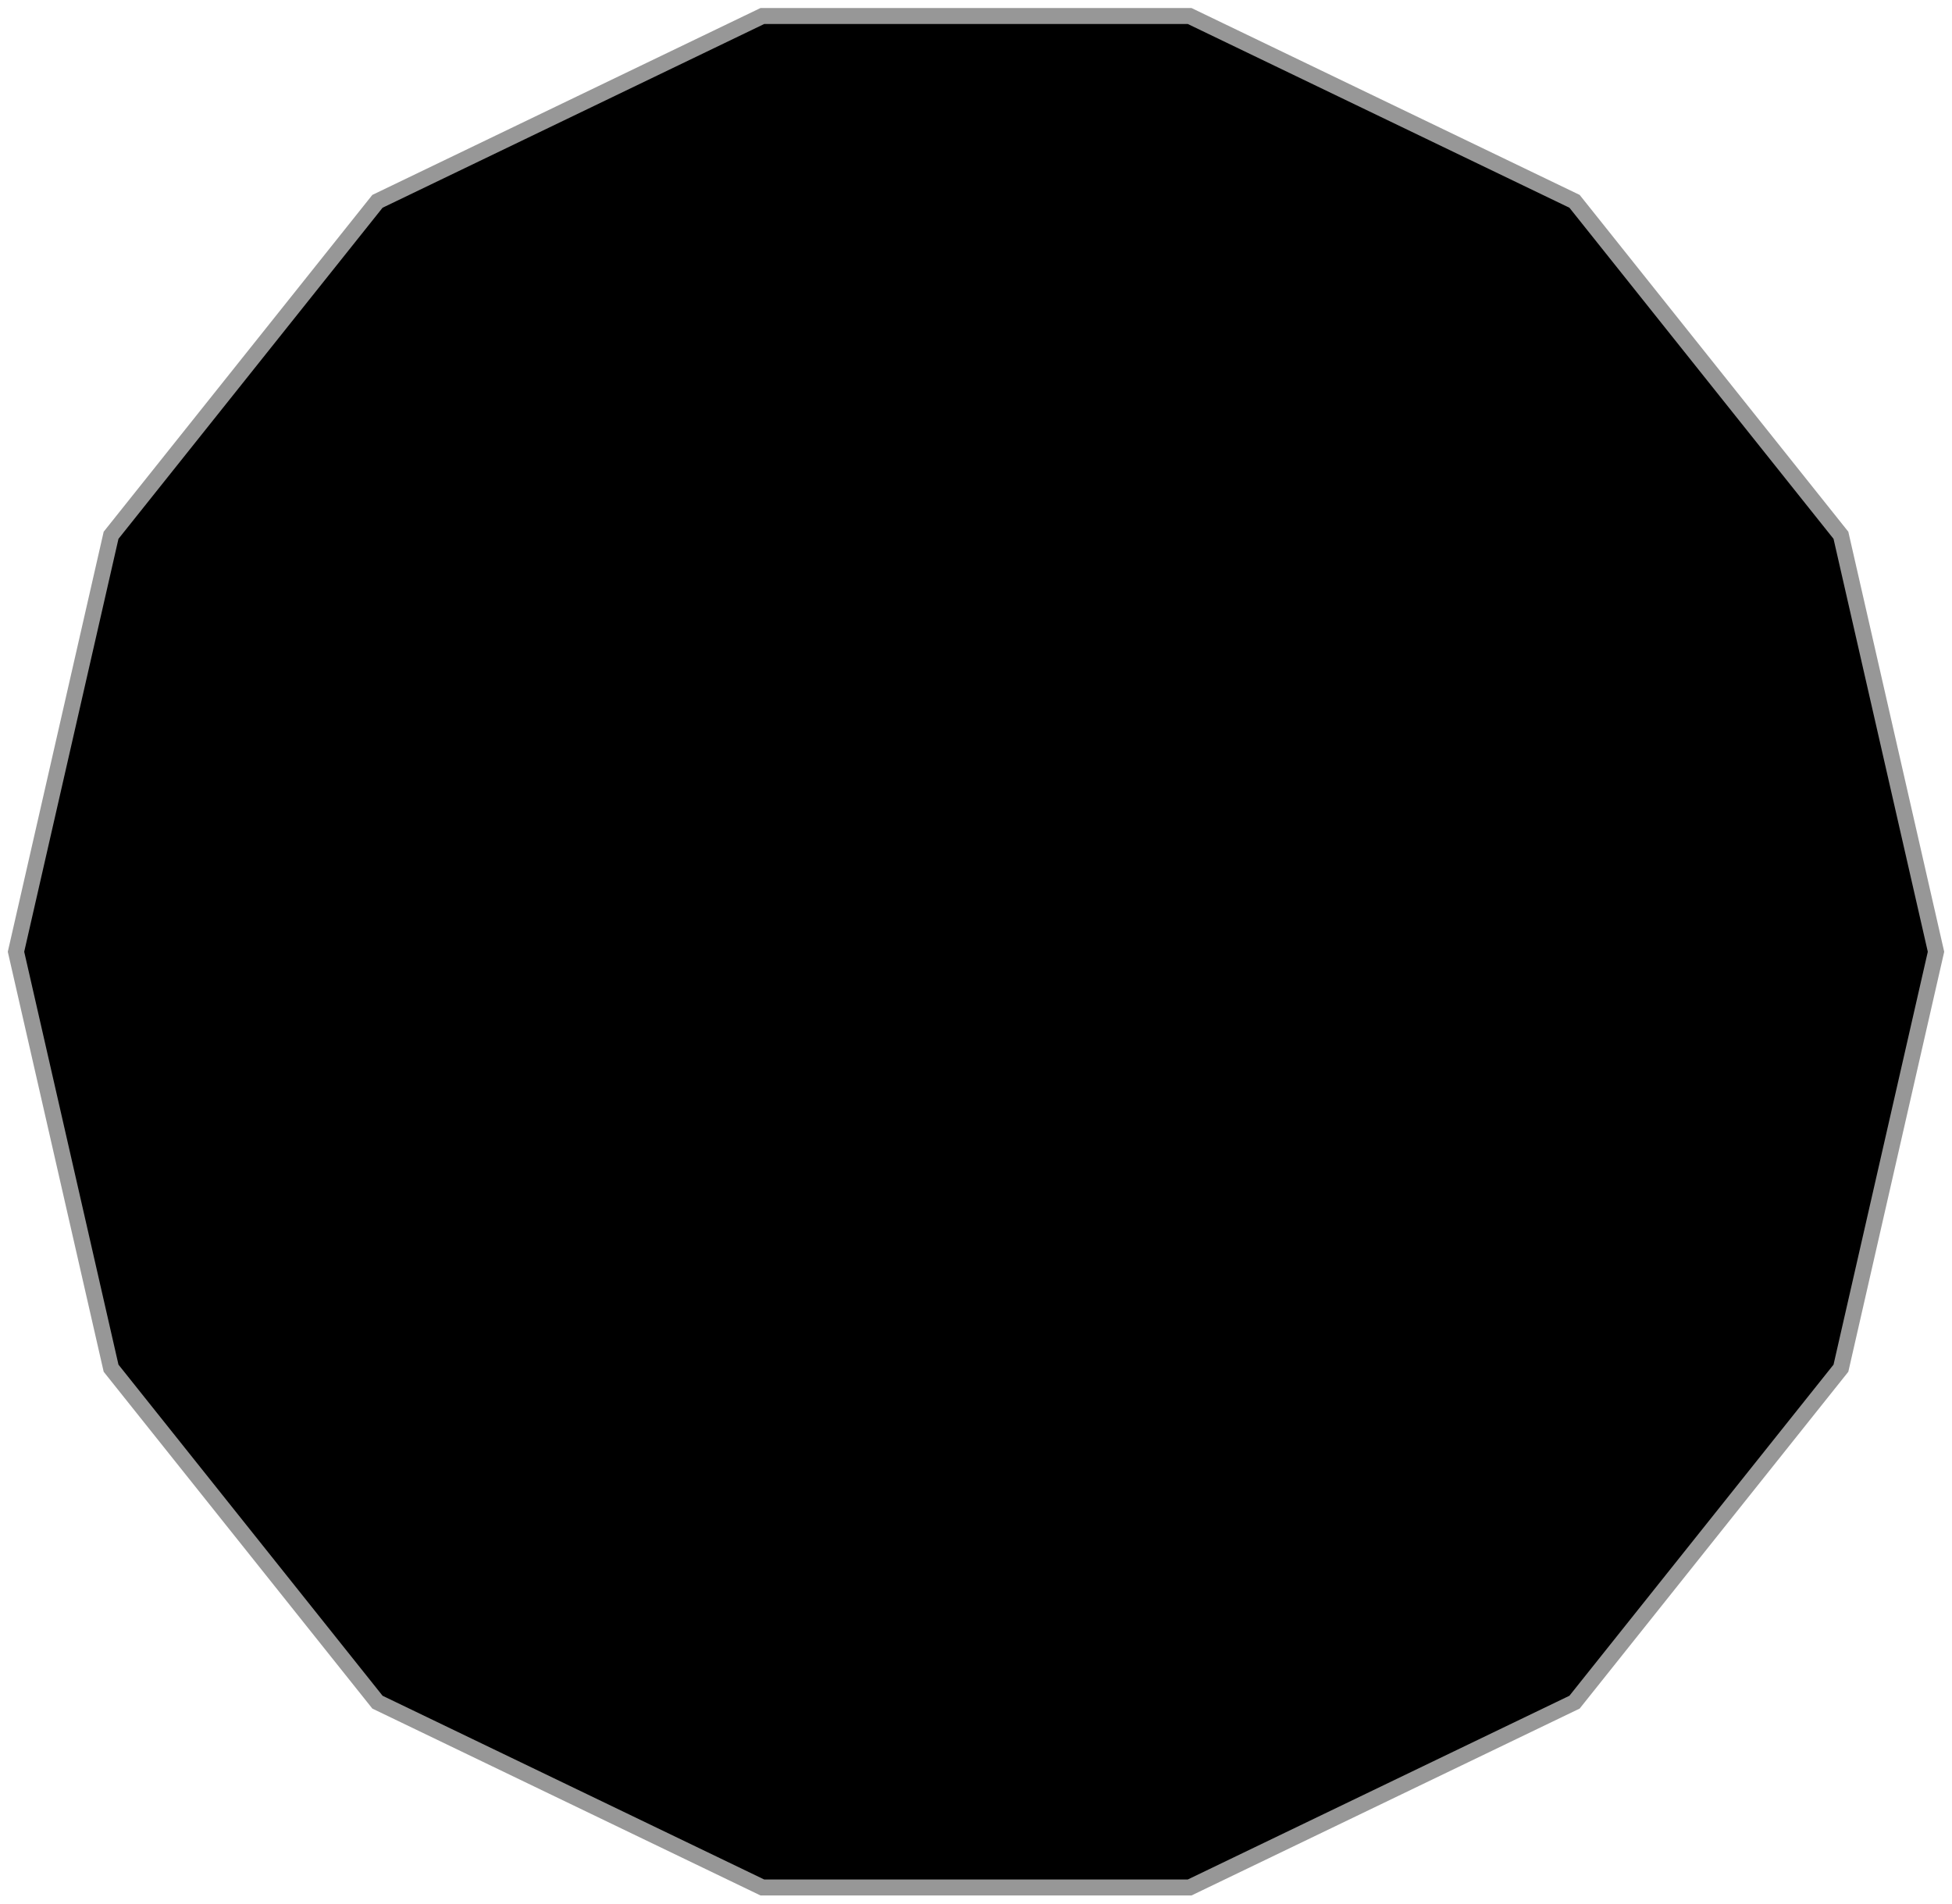
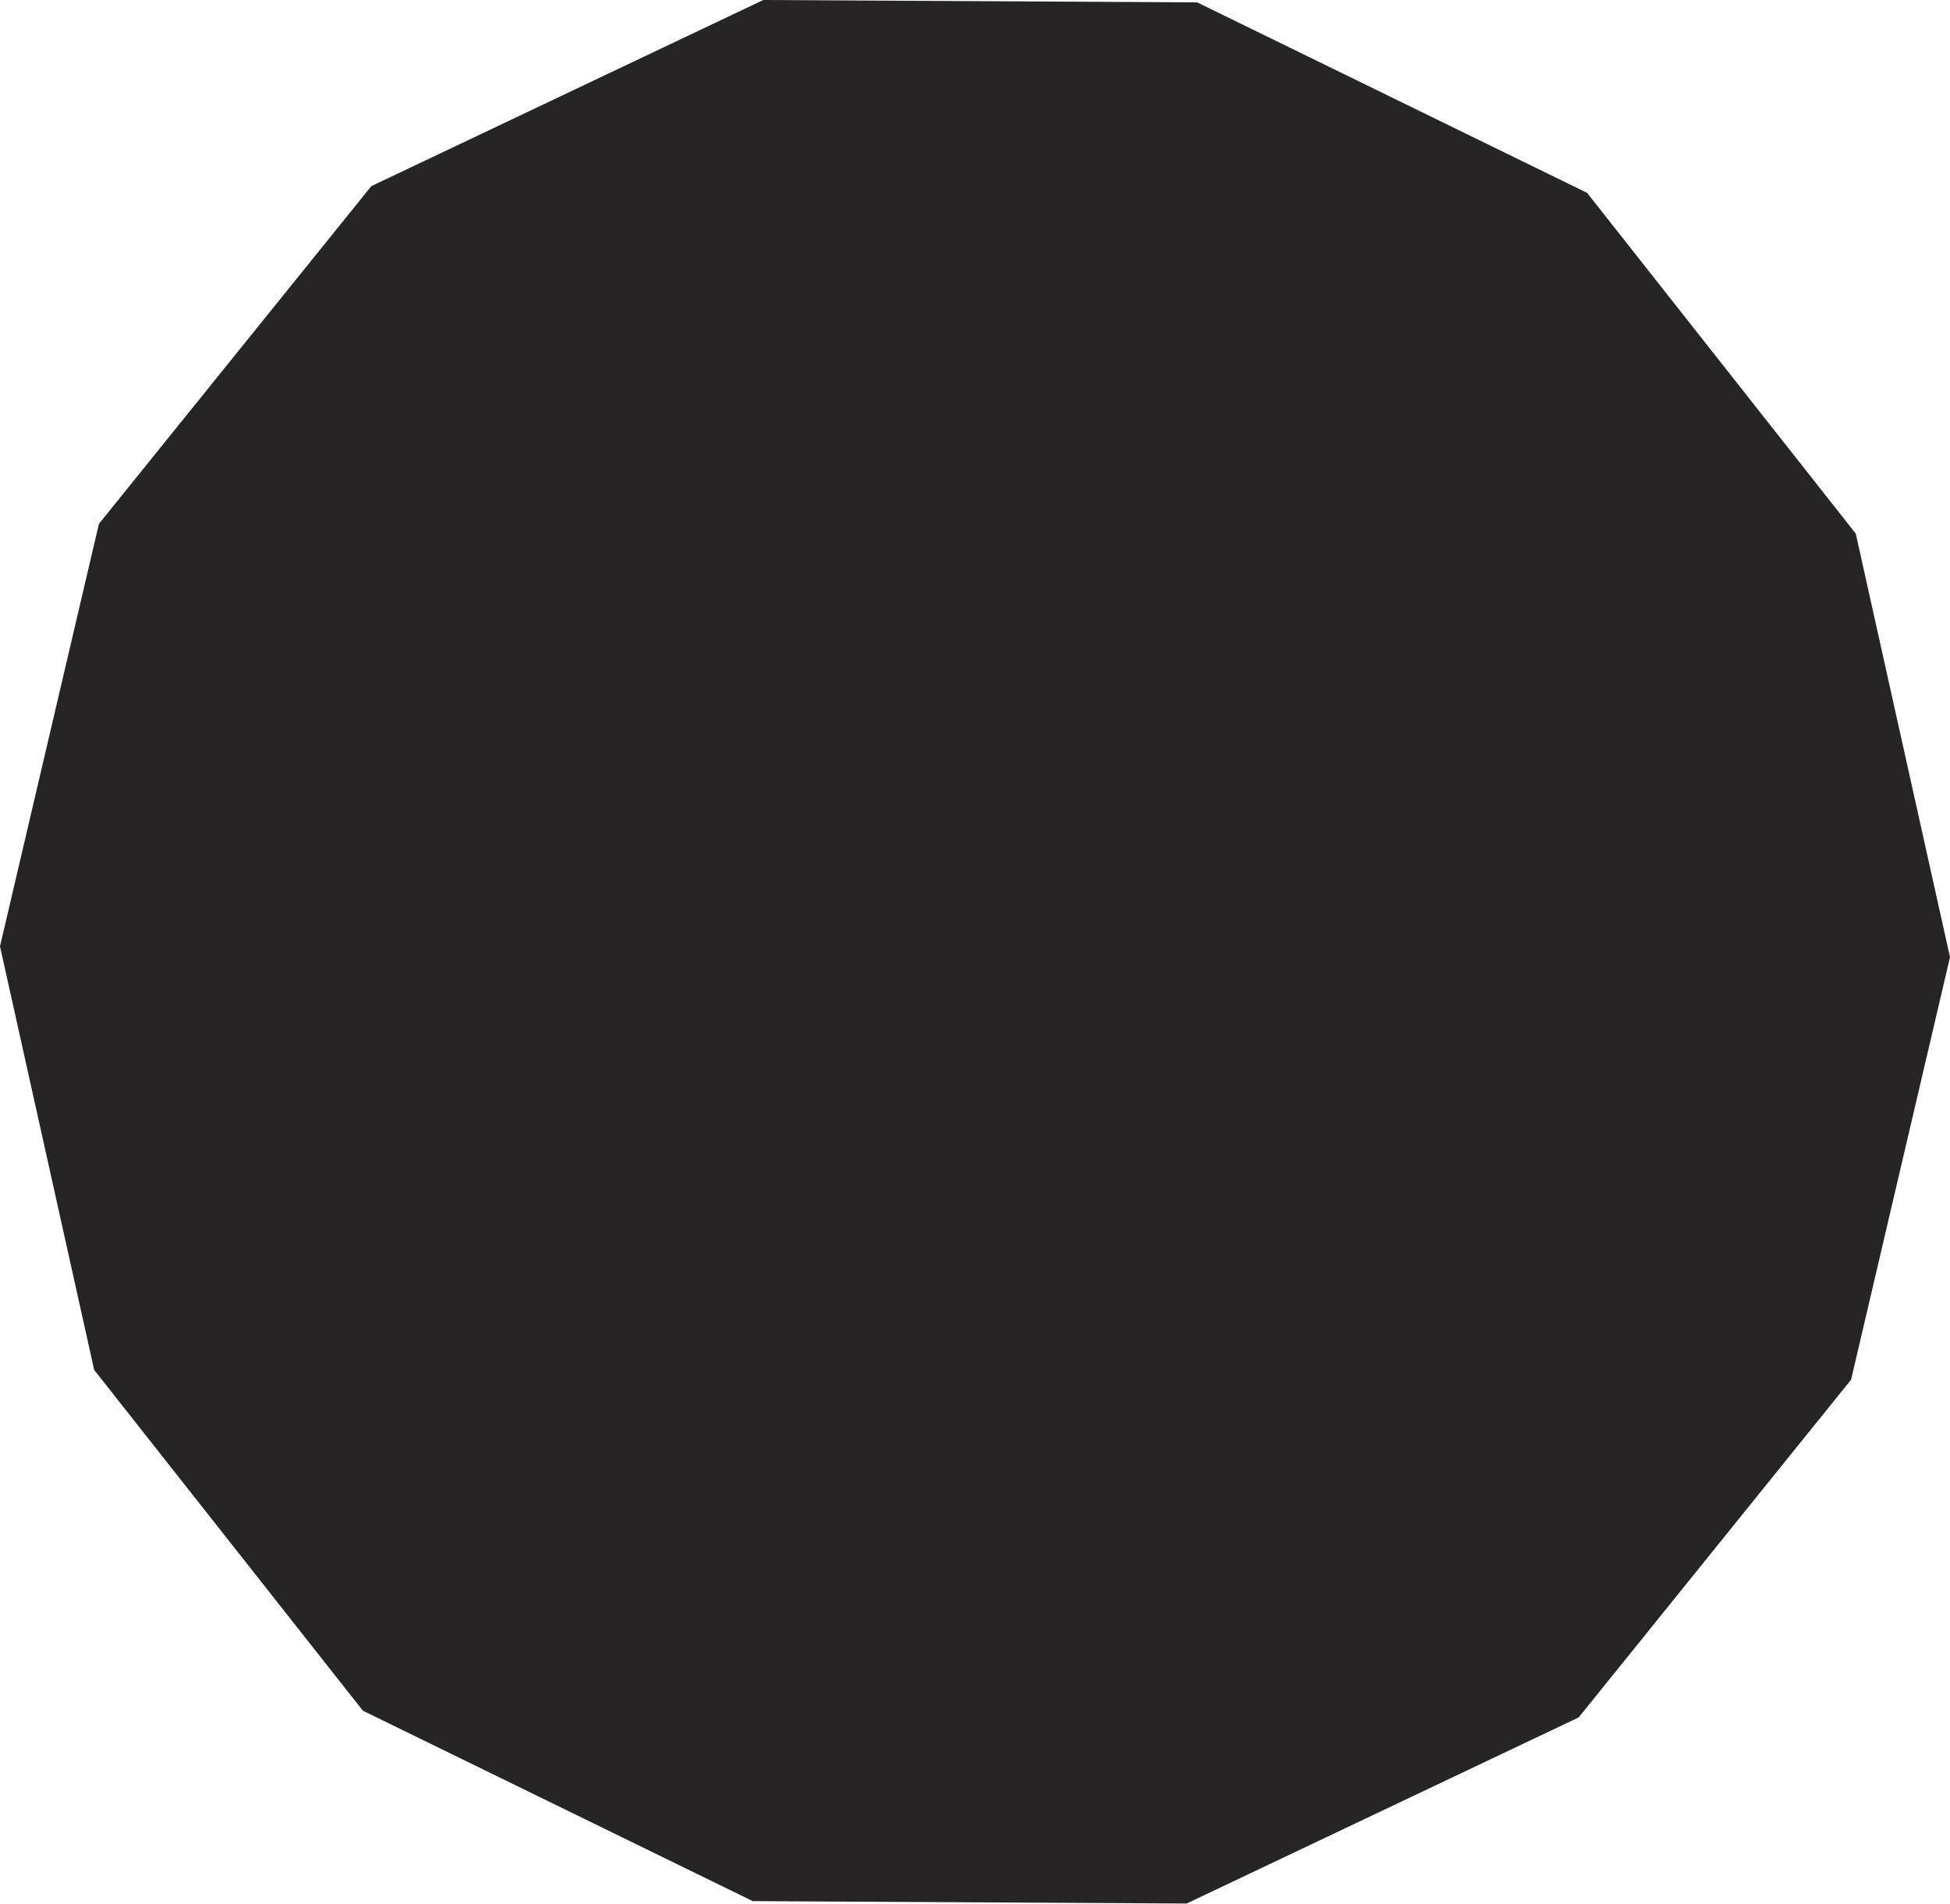
- <svg xmlns="http://www.w3.org/2000/svg" width="122px" height="119px" viewBox="0 0 122 119" version="1.1">
-   <defs />
-   <g id="Icons" stroke="none" stroke-width="1" fill="none" fill-rule="evenodd">
-     <g id="Desktop" transform="translate(-236, -175)" stroke="#979797" fill="#000000">
-       <polygon id="Page-1-Copy" points="283.649 176 259.591 187.585 242.942 208.462 237 234.496 242.942 260.529 259.591 281.406 283.649 292.991 310.351 292.991 334.409 281.406 351.058 260.529 357 234.496 351.058 208.462 334.409 187.585 310.351 176" />
+ <svg xmlns="http://www.w3.org/2000/svg" viewBox="0 0 400 390.46">
+   <defs>
+     <style>.cls-1{fill:#262424;}</style>
+   </defs>
+   <g id="Camada_2" data-name="Camada 2">
+     <g id="Camada_1-2" data-name="Camada 1">
+       <polygon class="cls-1" points="380.67 109.46 325.56 39.56 245.58 0.49 156.57 0 76.17 38.18 20.29 107.46 0 194.12 19.32 281.01 74.44 350.91 154.41 389.97 243.42 390.46 323.83 352.29 379.71 283.01 400 196.34 380.67 109.46" />
    </g>
  </g>
</svg>
